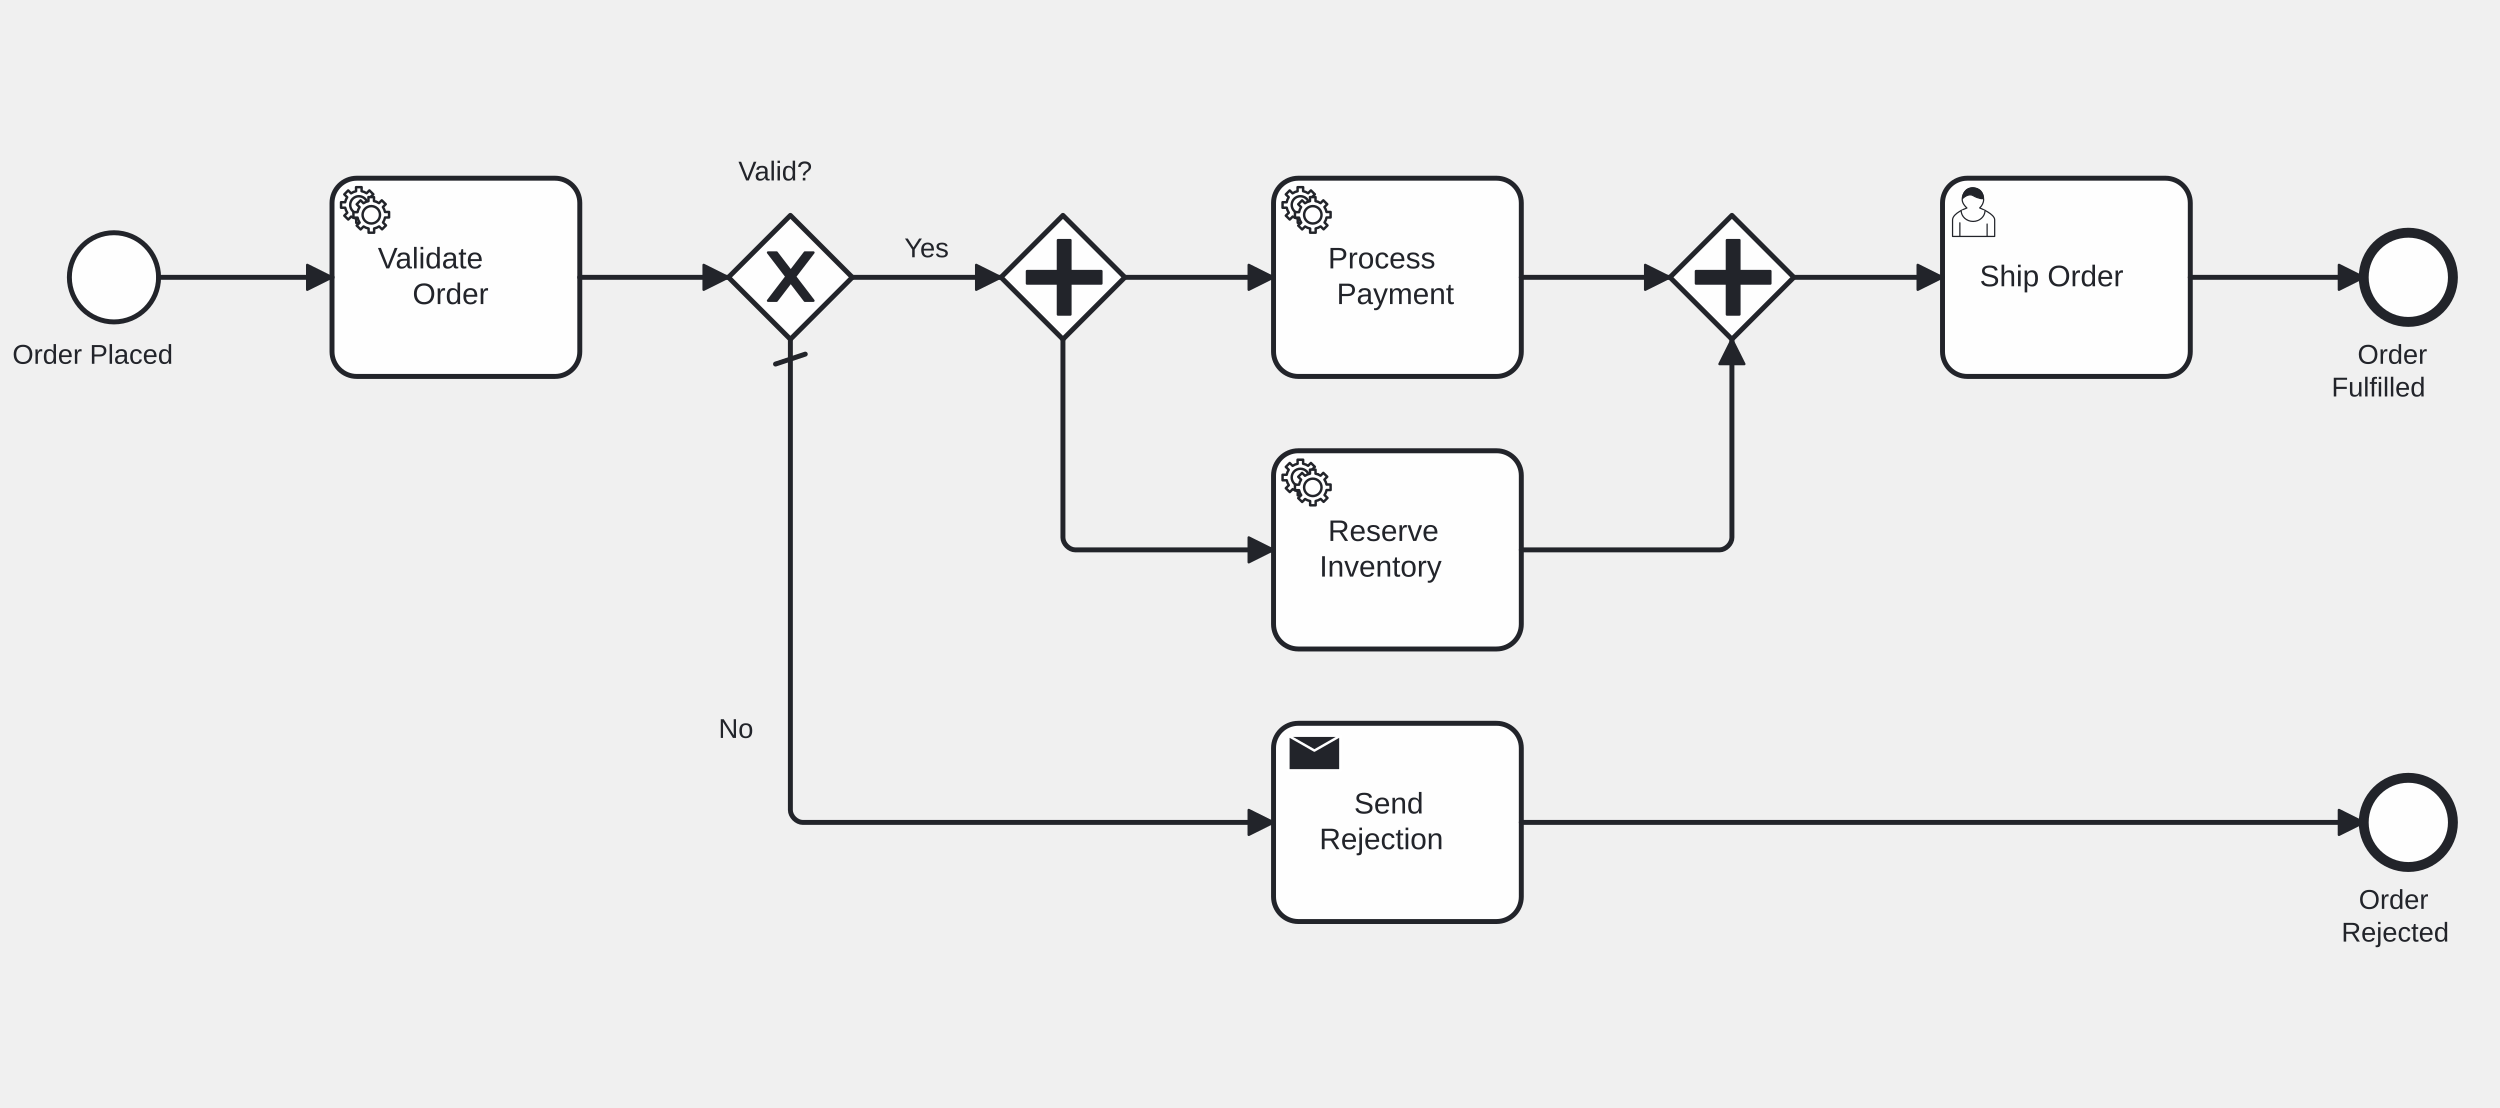
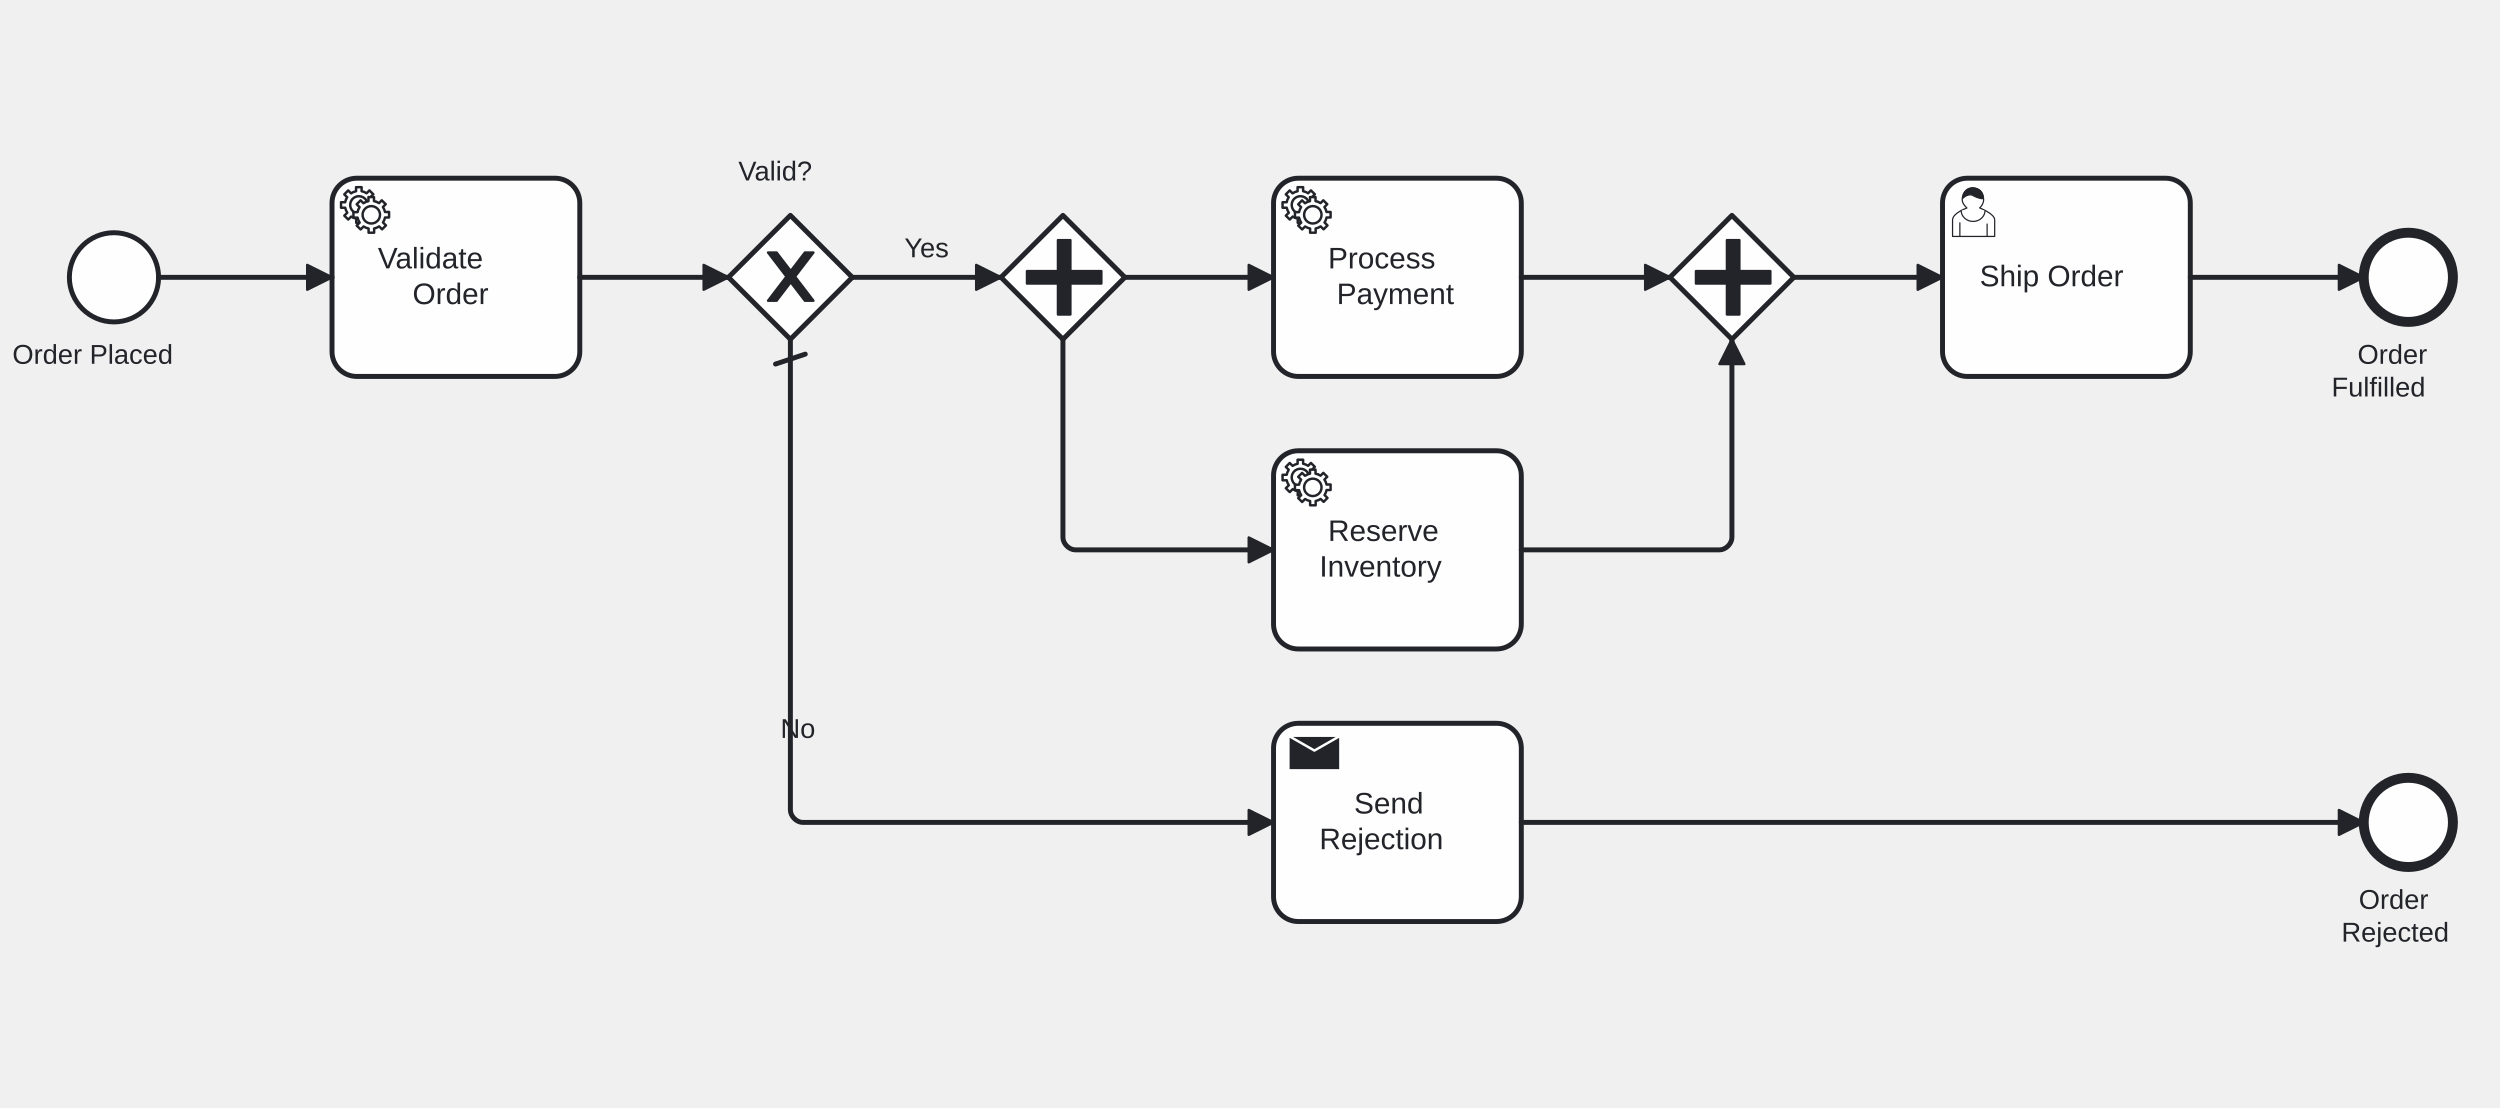
<svg xmlns="http://www.w3.org/2000/svg" width="1199" height="531" viewBox="164 200 1009 331" version="1.1">
  <g class="djs-group">
    <g class="djs-element djs-shape" data-element-id="Gateway_0rzojmn" style="display: block;" transform="translate(838, 229)">
      <g class="djs-visual">
        <polygon style="stroke-linecap: round; stroke-linejoin: round; stroke: hsl(225, 10%, 15%); stroke-width: 2px; fill: white; fill-opacity: 0.95;" points="25,0 50,25 25,50 0,25" />
        <path style="fill: hsl(225, 10%, 15%); stroke-linecap: round; stroke-linejoin: round; stroke: hsl(225, 10%, 15%); stroke-width: 1px;" d="m 23,10 0,12.5 -12.5,0 0,5 12.5,0 0,12.5 5,0 0,-12.5 12.5,0 0,-5 -12.5,0 0,-12.5 -5,0 z" />
      </g>
      <rect style="fill: none; stroke-opacity: 0; stroke: white; stroke-width: 15px;" class="djs-hit djs-hit-all" x="0" y="0" width="50" height="50" />
      <rect style="transform-box: fill-box; transform: rotate(45deg); transform-origin: center; fill: none;" x="2" y="2" rx="4" width="46" height="46" class="djs-outline" />
    </g>
  </g>
  <g class="djs-group">
    <g class="djs-element djs-shape" data-element-id="Event_1kc0fqv" style="display: block;" transform="translate(192, 236)">
      <g class="djs-visual">
        <circle cx="18" cy="18" r="18" style="stroke-linecap: round; stroke-linejoin: round; stroke: hsl(225, 10%, 15%); stroke-width: 2px; fill: white; fill-opacity: 0.95;" />
      </g>
      <rect style="fill: none; stroke-opacity: 0; stroke: white; stroke-width: 15px;" class="djs-hit djs-hit-all" x="0" y="0" width="36" height="36" />
      <circle cx="18" cy="18" r="23" style="fill: none;" class="djs-outline" />
    </g>
  </g>
  <g class="djs-group">
    <g class="djs-element djs-shape" data-element-id="Gateway_0ircx6m" style="display: block;" transform="translate(458, 229)">
      <g class="djs-visual">
        <polygon style="stroke-linecap: round; stroke-linejoin: round; stroke: hsl(225, 10%, 15%); stroke-width: 2px; fill: white; fill-opacity: 0.95;" points="25,0 50,25 25,50 0,25" />
        <path style="fill: hsl(225, 10%, 15%); stroke-linecap: round; stroke-linejoin: round; stroke: hsl(225, 10%, 15%); stroke-width: 1px;" d="m 16,15 7.429,9.714 -7.429,9.714 3.429,0 5.714,-7.464 5.714,7.464 3.429,0 -7.429,-9.714 7.429,-9.714 -3.429,0 -5.714,7.464 -5.714,-7.464 -3.429,0 z" />
      </g>
      <rect style="fill: none; stroke-opacity: 0; stroke: white; stroke-width: 15px;" class="djs-hit djs-hit-all" x="0" y="0" width="50" height="50" />
      <rect style="transform-box: fill-box; transform: rotate(45deg); transform-origin: center; fill: none;" x="2" y="2" rx="4" width="46" height="46" class="djs-outline" />
    </g>
  </g>
  <g class="djs-group">
    <g class="djs-element djs-shape" data-element-id="Event_1hm7wwe" style="display: block;" transform="translate(1118, 236)">
      <g class="djs-visual">
        <circle cx="18" cy="18" r="18" style="stroke-linecap: round; stroke-linejoin: round; stroke: hsl(225, 10%, 15%); stroke-width: 4px; fill: white; fill-opacity: 0.95;" />
      </g>
      <rect style="fill: none; stroke-opacity: 0; stroke: white; stroke-width: 15px;" class="djs-hit djs-hit-all" x="0" y="0" width="36" height="36" />
      <circle cx="18" cy="18" r="24" style="fill: none;" class="djs-outline" />
    </g>
  </g>
  <g class="djs-group">
    <g class="djs-element djs-shape" data-element-id="Activity_0glogve" style="display: block;" transform="translate(298, 214)">
      <g class="djs-visual">
        <rect x="0" y="0" width="100" height="80" rx="10" ry="10" style="stroke-linecap: round; stroke-linejoin: round; stroke: hsl(225, 10%, 15%); stroke-width: 2px; fill: white; fill-opacity: 0.95;" />
        <text style="font-family: Arial, sans-serif; font-size: 12px; font-weight: normal; fill: hsl(225, 10%, 15%);" lineHeight="1.2" class="djs-label">
          <tspan x="18.5" y="36.4">Validate </tspan>
          <tspan x="32.5" y="50.8">Order</tspan>
        </text>
        <circle cx="5" cy="5" r="5" style="stroke-linecap: round; stroke-linejoin: round; stroke: none; stroke-width: 2px; fill: white;" transform="translate(6, 6)" />
        <path style="fill: white; stroke-linecap: round; stroke-linejoin: round; stroke: hsl(225, 10%, 15%); stroke-width: 1px;" d="m 12,18 v -1.713 c 0.352,-0.07 0.704,-0.178 1.048,-0.321 0.344,-0.145 0.666,-0.321 0.966,-0.521 l 1.194,1.18 1.567,-1.577 -1.195,-1.18 c 0.403,-0.614 0.683,-1.299 0.825,-2.018 l 1.622,-0.01 v -2.22 l -1.637,0.01 c -0.073,-0.352 -0.178,-0.7 -0.324,-1.044 -0.145,-0.344 -0.321,-0.664 -0.523,-0.962 l 1.131,-1.136 -1.583,-1.563 -1.13,1.136 c -0.614,-0.401 -1.303,-0.681 -2.023,-0.822 l 0.009,-1.619 h -2.241 l 0.004,1.631 c -0.354,0.074 -0.705,0.18 -1.05,0.324 -0.344,0.144 -0.665,0.321 -0.964,0.52 l -1.17,-1.158 -1.567,1.579 1.168,1.157 c -0.403,0.613 -0.683,1.298 -0.825,2.017 l -1.659,0.003 v 2.222 l 1.672,-0.006 c 0.073,0.351 0.18,0.702 0.324,1.045 0.145,0.344 0.321,0.664 0.523,0.961 l -1.199,1.197 1.584,1.56 1.196,-1.193 c 0.614,0.403 1.303,0.682 2.023,0.823 l 7.19e-4,1.699 h 2.227 z m 0.221,-3.996 c -1.789,0.75 -3.858,-0.093 -4.61,-1.874 -0.752,-1.783 0.091,-3.846 1.88,-4.596 1.788,-0.749 3.857,0.093 4.609,1.874 0.752,1.782 -0.091,3.846 -1.88,4.596 z" />
        <circle cx="5" cy="5" r="5" style="stroke-linecap: round; stroke-linejoin: round; stroke: none; stroke-width: 2px; fill: white;" transform="translate(11, 10)" />
        <path style="fill: white; stroke-linecap: round; stroke-linejoin: round; stroke: hsl(225, 10%, 15%); stroke-width: 1px;" d="m 17,22 v -1.713 c 0.352,-0.07 0.704,-0.178 1.048,-0.321 0.344,-0.145 0.666,-0.321 0.966,-0.521 l 1.194,1.18 1.567,-1.577 -1.195,-1.18 c 0.403,-0.614 0.683,-1.299 0.825,-2.018 l 1.622,-0.01 v -2.22 l -1.637,0.01 c -0.073,-0.352 -0.178,-0.7 -0.324,-1.044 -0.145,-0.344 -0.321,-0.664 -0.523,-0.962 l 1.131,-1.136 -1.583,-1.563 -1.13,1.136 c -0.614,-0.401 -1.303,-0.681 -2.023,-0.822 l 0.009,-1.619 h -2.241 l 0.004,1.631 c -0.354,0.074 -0.705,0.18 -1.05,0.324 -0.344,0.144 -0.665,0.321 -0.964,0.52 l -1.17,-1.158 -1.567,1.579 1.168,1.157 c -0.403,0.613 -0.683,1.298 -0.825,2.017 l -1.659,0.003 v 2.222 l 1.672,-0.006 c 0.073,0.351 0.18,0.702 0.324,1.045 0.145,0.344 0.321,0.664 0.523,0.961 l -1.199,1.197 1.584,1.56 1.196,-1.193 c 0.614,0.403 1.303,0.682 2.023,0.823 l 7.19e-4,1.699 h 2.227 z m 0.221,-3.996 c -1.789,0.75 -3.858,-0.093 -4.61,-1.874 -0.752,-1.783 0.091,-3.846 1.88,-4.596 1.788,-0.749 3.857,0.093 4.609,1.874 0.752,1.782 -0.091,3.846 -1.88,4.596 z" />
      </g>
      <rect style="fill: none; stroke-opacity: 0; stroke: white; stroke-width: 15px;" class="djs-hit djs-hit-all" x="0" y="0" width="100" height="80" />
      <rect x="-5" y="-5" rx="14" width="110" height="90" style="fill: none;" class="djs-outline" />
    </g>
  </g>
  <g class="djs-group">
    <g class="djs-element djs-shape" data-element-id="Activity_0rnc8vk" style="display: block;" transform="translate(678, 214)">
      <g class="djs-visual">
        <rect x="0" y="0" width="100" height="80" rx="10" ry="10" style="stroke-linecap: round; stroke-linejoin: round; stroke: hsl(225, 10%, 15%); stroke-width: 2px; fill: white; fill-opacity: 0.95;" />
        <text style="font-family: Arial, sans-serif; font-size: 12px; font-weight: normal; fill: hsl(225, 10%, 15%);" lineHeight="1.2" class="djs-label">
          <tspan x="22" y="36.4">Process </tspan>
          <tspan x="25.5" y="50.8">Payment</tspan>
        </text>
        <circle cx="5" cy="5" r="5" style="stroke-linecap: round; stroke-linejoin: round; stroke: none; stroke-width: 2px; fill: white;" transform="translate(6, 6)" />
        <path style="fill: white; stroke-linecap: round; stroke-linejoin: round; stroke: hsl(225, 10%, 15%); stroke-width: 1px;" d="m 12,18 v -1.713 c 0.352,-0.07 0.704,-0.178 1.048,-0.321 0.344,-0.145 0.666,-0.321 0.966,-0.521 l 1.194,1.18 1.567,-1.577 -1.195,-1.18 c 0.403,-0.614 0.683,-1.299 0.825,-2.018 l 1.622,-0.01 v -2.22 l -1.637,0.01 c -0.073,-0.352 -0.178,-0.7 -0.324,-1.044 -0.145,-0.344 -0.321,-0.664 -0.523,-0.962 l 1.131,-1.136 -1.583,-1.563 -1.13,1.136 c -0.614,-0.401 -1.303,-0.681 -2.023,-0.822 l 0.009,-1.619 h -2.241 l 0.004,1.631 c -0.354,0.074 -0.705,0.18 -1.05,0.324 -0.344,0.144 -0.665,0.321 -0.964,0.52 l -1.17,-1.158 -1.567,1.579 1.168,1.157 c -0.403,0.613 -0.683,1.298 -0.825,2.017 l -1.659,0.003 v 2.222 l 1.672,-0.006 c 0.073,0.351 0.18,0.702 0.324,1.045 0.145,0.344 0.321,0.664 0.523,0.961 l -1.199,1.197 1.584,1.56 1.196,-1.193 c 0.614,0.403 1.303,0.682 2.023,0.823 l 7.19e-4,1.699 h 2.227 z m 0.221,-3.996 c -1.789,0.75 -3.858,-0.093 -4.61,-1.874 -0.752,-1.783 0.091,-3.846 1.88,-4.596 1.788,-0.749 3.857,0.093 4.609,1.874 0.752,1.782 -0.091,3.846 -1.88,4.596 z" />
        <circle cx="5" cy="5" r="5" style="stroke-linecap: round; stroke-linejoin: round; stroke: none; stroke-width: 2px; fill: white;" transform="translate(11, 10)" />
        <path style="fill: white; stroke-linecap: round; stroke-linejoin: round; stroke: hsl(225, 10%, 15%); stroke-width: 1px;" d="m 17,22 v -1.713 c 0.352,-0.07 0.704,-0.178 1.048,-0.321 0.344,-0.145 0.666,-0.321 0.966,-0.521 l 1.194,1.18 1.567,-1.577 -1.195,-1.18 c 0.403,-0.614 0.683,-1.299 0.825,-2.018 l 1.622,-0.01 v -2.22 l -1.637,0.01 c -0.073,-0.352 -0.178,-0.7 -0.324,-1.044 -0.145,-0.344 -0.321,-0.664 -0.523,-0.962 l 1.131,-1.136 -1.583,-1.563 -1.13,1.136 c -0.614,-0.401 -1.303,-0.681 -2.023,-0.822 l 0.009,-1.619 h -2.241 l 0.004,1.631 c -0.354,0.074 -0.705,0.18 -1.05,0.324 -0.344,0.144 -0.665,0.321 -0.964,0.52 l -1.17,-1.158 -1.567,1.579 1.168,1.157 c -0.403,0.613 -0.683,1.298 -0.825,2.017 l -1.659,0.003 v 2.222 l 1.672,-0.006 c 0.073,0.351 0.18,0.702 0.324,1.045 0.145,0.344 0.321,0.664 0.523,0.961 l -1.199,1.197 1.584,1.56 1.196,-1.193 c 0.614,0.403 1.303,0.682 2.023,0.823 l 7.19e-4,1.699 h 2.227 z m 0.221,-3.996 c -1.789,0.75 -3.858,-0.093 -4.61,-1.874 -0.752,-1.783 0.091,-3.846 1.88,-4.596 1.788,-0.749 3.857,0.093 4.609,1.874 0.752,1.782 -0.091,3.846 -1.88,4.596 z" />
      </g>
      <rect style="fill: none; stroke-opacity: 0; stroke: white; stroke-width: 15px;" class="djs-hit djs-hit-all" x="0" y="0" width="100" height="80" />
      <rect x="-5" y="-5" rx="14" width="110" height="90" style="fill: none;" class="djs-outline" />
    </g>
  </g>
  <g class="djs-group">
    <g class="djs-element djs-shape" data-element-id="Activity_0mr8w51" style="display: block;" transform="translate(678, 324)">
      <g class="djs-visual">
        <rect x="0" y="0" width="100" height="80" rx="10" ry="10" style="stroke-linecap: round; stroke-linejoin: round; stroke: hsl(225, 10%, 15%); stroke-width: 2px; fill: white; fill-opacity: 0.95;" />
        <text style="font-family: Arial, sans-serif; font-size: 12px; font-weight: normal; fill: hsl(225, 10%, 15%);" lineHeight="1.2" class="djs-label">
          <tspan x="22" y="36.4">Reserve </tspan>
          <tspan x="18.5" y="50.8">Inventory</tspan>
        </text>
        <circle cx="5" cy="5" r="5" style="stroke-linecap: round; stroke-linejoin: round; stroke: none; stroke-width: 2px; fill: white;" transform="translate(6, 6)" />
        <path style="fill: white; stroke-linecap: round; stroke-linejoin: round; stroke: hsl(225, 10%, 15%); stroke-width: 1px;" d="m 12,18 v -1.713 c 0.352,-0.07 0.704,-0.178 1.048,-0.321 0.344,-0.145 0.666,-0.321 0.966,-0.521 l 1.194,1.18 1.567,-1.577 -1.195,-1.18 c 0.403,-0.614 0.683,-1.299 0.825,-2.018 l 1.622,-0.01 v -2.22 l -1.637,0.01 c -0.073,-0.352 -0.178,-0.7 -0.324,-1.044 -0.145,-0.344 -0.321,-0.664 -0.523,-0.962 l 1.131,-1.136 -1.583,-1.563 -1.13,1.136 c -0.614,-0.401 -1.303,-0.681 -2.023,-0.822 l 0.009,-1.619 h -2.241 l 0.004,1.631 c -0.354,0.074 -0.705,0.18 -1.05,0.324 -0.344,0.144 -0.665,0.321 -0.964,0.52 l -1.17,-1.158 -1.567,1.579 1.168,1.157 c -0.403,0.613 -0.683,1.298 -0.825,2.017 l -1.659,0.003 v 2.222 l 1.672,-0.006 c 0.073,0.351 0.18,0.702 0.324,1.045 0.145,0.344 0.321,0.664 0.523,0.961 l -1.199,1.197 1.584,1.56 1.196,-1.193 c 0.614,0.403 1.303,0.682 2.023,0.823 l 7.19e-4,1.699 h 2.227 z m 0.221,-3.996 c -1.789,0.75 -3.858,-0.093 -4.61,-1.874 -0.752,-1.783 0.091,-3.846 1.88,-4.596 1.788,-0.749 3.857,0.093 4.609,1.874 0.752,1.782 -0.091,3.846 -1.88,4.596 z" />
        <circle cx="5" cy="5" r="5" style="stroke-linecap: round; stroke-linejoin: round; stroke: none; stroke-width: 2px; fill: white;" transform="translate(11, 10)" />
        <path style="fill: white; stroke-linecap: round; stroke-linejoin: round; stroke: hsl(225, 10%, 15%); stroke-width: 1px;" d="m 17,22 v -1.713 c 0.352,-0.07 0.704,-0.178 1.048,-0.321 0.344,-0.145 0.666,-0.321 0.966,-0.521 l 1.194,1.18 1.567,-1.577 -1.195,-1.18 c 0.403,-0.614 0.683,-1.299 0.825,-2.018 l 1.622,-0.01 v -2.22 l -1.637,0.01 c -0.073,-0.352 -0.178,-0.7 -0.324,-1.044 -0.145,-0.344 -0.321,-0.664 -0.523,-0.962 l 1.131,-1.136 -1.583,-1.563 -1.13,1.136 c -0.614,-0.401 -1.303,-0.681 -2.023,-0.822 l 0.009,-1.619 h -2.241 l 0.004,1.631 c -0.354,0.074 -0.705,0.18 -1.05,0.324 -0.344,0.144 -0.665,0.321 -0.964,0.52 l -1.17,-1.158 -1.567,1.579 1.168,1.157 c -0.403,0.613 -0.683,1.298 -0.825,2.017 l -1.659,0.003 v 2.222 l 1.672,-0.006 c 0.073,0.351 0.18,0.702 0.324,1.045 0.145,0.344 0.321,0.664 0.523,0.961 l -1.199,1.197 1.584,1.56 1.196,-1.193 c 0.614,0.403 1.303,0.682 2.023,0.823 l 7.19e-4,1.699 h 2.227 z m 0.221,-3.996 c -1.789,0.75 -3.858,-0.093 -4.61,-1.874 -0.752,-1.783 0.091,-3.846 1.88,-4.596 1.788,-0.749 3.857,0.093 4.609,1.874 0.752,1.782 -0.091,3.846 -1.88,4.596 z" />
      </g>
      <rect style="fill: none; stroke-opacity: 0; stroke: white; stroke-width: 15px;" class="djs-hit djs-hit-all" x="0" y="0" width="100" height="80" />
      <rect x="-5" y="-5" rx="14" width="110" height="90" style="fill: none;" class="djs-outline" />
    </g>
  </g>
  <g class="djs-group">
    <g class="djs-element djs-shape" data-element-id="Activity_02pkc1i" style="display: block;" transform="translate(678, 434)">
      <g class="djs-visual">
        <rect x="0" y="0" width="100" height="80" rx="10" ry="10" style="stroke-linecap: round; stroke-linejoin: round; stroke: hsl(225, 10%, 15%); stroke-width: 2px; fill: white; fill-opacity: 0.95;" />
        <text style="font-family: Arial, sans-serif; font-size: 12px; font-weight: normal; fill: hsl(225, 10%, 15%);" lineHeight="1.2" class="djs-label">
          <tspan x="32.5" y="36.4">Send </tspan>
          <tspan x="18.5" y="50.8">Rejection</tspan>
        </text>
        <path style="fill: hsl(225, 10%, 15%); stroke-linecap: round; stroke-linejoin: round; stroke: white; stroke-width: 1px;" d="m 5.985,4.998 l 0,14 l 21,0 l 0,-14 z l 10.5,6 l 10.5,-6" />
      </g>
      <rect style="fill: none; stroke-opacity: 0; stroke: white; stroke-width: 15px;" class="djs-hit djs-hit-all" x="0" y="0" width="100" height="80" />
      <rect x="-5" y="-5" rx="14" width="110" height="90" style="fill: none;" class="djs-outline" />
    </g>
  </g>
  <g class="djs-group">
    <g class="djs-element djs-shape" data-element-id="Activity_1kdlney" style="display: block;" transform="translate(948, 214)">
      <g class="djs-visual">
        <rect x="0" y="0" width="100" height="80" rx="10" ry="10" style="stroke-linecap: round; stroke-linejoin: round; stroke: hsl(225, 10%, 15%); stroke-width: 2px; fill: white; fill-opacity: 0.95;" />
        <text style="font-family: Arial, sans-serif; font-size: 12px; font-weight: normal; fill: hsl(225, 10%, 15%);" lineHeight="1.2" class="djs-label">
          <tspan x="15" y="43.6">Ship Order</tspan>
        </text>
        <path style="fill: white; stroke-linecap: round; stroke-linejoin: round; stroke: hsl(225, 10%, 15%); stroke-width: 0.5px;" d="m 15,12 c 0.909,-0.845 1.594,-2.049 1.594,-3.385 0,-2.554 -1.805,-4.622 -4.357,-4.622 -2.552,0 -4.288,2.068 -4.288,4.622 0,1.348 0.974,2.562 1.896,3.405 -0.529,0.187 -5.669,2.097 -5.794,4.756 v 6.718 h 17 v -6.718 c 0,-2.298 -5.528,-4.595 -6.051,-4.776 zm -8,6 l 0,5.5 m 11,0 l 0,-5" />
        <path style="fill: white; stroke-linecap: round; stroke-linejoin: round; stroke: hsl(225, 10%, 15%); stroke-width: 0.5px;" d="m 15,12 m 2.162,1.009 c 0,2.447 -2.158,4.431 -4.821,4.431 -2.665,0 -4.822,-1.981 -4.822,-4.431 " />
        <path style="fill: hsl(225, 10%, 15%); stroke-linecap: round; stroke-linejoin: round; stroke: hsl(225, 10%, 15%); stroke-width: 0.5px;" d="m 15,12 m -6.9,-3.80 c 0,0 2.251,-2.358 4.274,-1.177 2.024,1.181 4.221,1.537 4.124,0.965 -0.098,-0.57 -0.117,-3.791 -4.191,-4.136 -3.575,0.001 -4.208,3.367 -4.207,4.348 z" />
      </g>
      <rect style="fill: none; stroke-opacity: 0; stroke: white; stroke-width: 15px;" class="djs-hit djs-hit-all" x="0" y="0" width="100" height="80" />
      <rect x="-5" y="-5" rx="14" width="110" height="90" style="fill: none;" class="djs-outline" />
    </g>
  </g>
  <g class="djs-group">
    <g class="djs-element djs-shape" data-element-id="Gateway_0g0pyit" style="display: block;" transform="translate(568, 229)">
      <g class="djs-visual">
        <polygon style="stroke-linecap: round; stroke-linejoin: round; stroke: hsl(225, 10%, 15%); stroke-width: 2px; fill: white; fill-opacity: 0.95;" points="25,0 50,25 25,50 0,25" />
        <path style="fill: hsl(225, 10%, 15%); stroke-linecap: round; stroke-linejoin: round; stroke: hsl(225, 10%, 15%); stroke-width: 1px;" d="m 23,10 0,12.5 -12.5,0 0,5 12.5,0 0,12.5 5,0 0,-12.5 12.5,0 0,-5 -12.5,0 0,-12.5 -5,0 z" />
      </g>
      <rect style="fill: none; stroke-opacity: 0; stroke: white; stroke-width: 15px;" class="djs-hit djs-hit-all" x="0" y="0" width="50" height="50" />
      <rect style="transform-box: fill-box; transform: rotate(45deg); transform-origin: center; fill: none;" x="2" y="2" rx="4" width="46" height="46" class="djs-outline" />
    </g>
  </g>
  <g class="djs-group">
    <g class="djs-element djs-shape" data-element-id="Event_01cpts6" style="display: block;" transform="translate(1118, 456)">
      <g class="djs-visual">
        <circle cx="18" cy="18" r="18" style="stroke-linecap: round; stroke-linejoin: round; stroke: hsl(225, 10%, 15%); stroke-width: 4px; fill: white; fill-opacity: 0.95;" />
      </g>
      <rect style="fill: none; stroke-opacity: 0; stroke: white; stroke-width: 15px;" class="djs-hit djs-hit-all" x="0" y="0" width="36" height="36" />
      <circle cx="18" cy="18" r="24" style="fill: none;" class="djs-outline" />
    </g>
  </g>
  <g class="djs-group">
    <g class="djs-element djs-connection" data-element-id="Flow_0710ei0" style="display: block;">
      <g class="djs-visual">
        <defs>
-           <marker id="marker-e0ar2nbr4ageagk3smjv5ilh1" viewBox="0 0 20 20" refX="11" refY="10" markerWidth="10" markerHeight="10" orient="auto">
-             <path d="M 1 5 L 11 10 L 1 15 Z" style="stroke-linecap: round; stroke-linejoin: round; stroke: hsl(225, 10%, 15%); stroke-width: 1px; fill: hsl(225, 10%, 15%);" />
-           </marker>
-         </defs>
-         <path style="fill: none; stroke-linecap: round; stroke-linejoin: round; stroke: hsl(225, 10%, 15%); stroke-width: 2px; marker-end: url(#marker-e0ar2nbr4ageagk3smjv5ilh1);" data-corner-radius="5" d="M228,254L298,254" />
+           <marker id="marker-f1tya0lh9v3a6m2eh12iadqwg" viewBox="0 0 20 20" refX="11" refY="10" markerWidth="10" markerHeight="10" orient="auto">
+             <path d="M 1 5 L 11 10 L 1 15 Z" style="stroke-linecap: round; stroke-linejoin: round; stroke: hsl(225, 10%, 15%); stroke-width: 1px; fill: hsl(225, 10%, 15%);" />
+           </marker>
+         </defs>
+         <path style="fill: none; stroke-linecap: round; stroke-linejoin: round; stroke: hsl(225, 10%, 15%); stroke-width: 2px; marker-end: url(#marker-f1tya0lh9v3a6m2eh12iadqwg);" data-corner-radius="5" d="M228,254L298,254" />
      </g>
      <path d="M228,254L298,254" style="fill: none; stroke-opacity: 0; stroke: white; stroke-width: 15px;" class="djs-hit djs-hit-stroke" />
      <rect x="223" y="249" rx="4" width="80" height="10" style="fill: none;" class="djs-outline" />
    </g>
  </g>
  <g class="djs-group">
    <g class="djs-element djs-connection" data-element-id="Flow_007jsi5" style="display: block;">
      <g class="djs-visual">
        <defs>
-           <marker id="marker-4vtb8fjkv8ksiznyfpeq11mqm" viewBox="0 0 20 20" refX="11" refY="10" markerWidth="10" markerHeight="10" orient="auto">
-             <path d="M 1 5 L 11 10 L 1 15 Z" style="stroke-linecap: round; stroke-linejoin: round; stroke: hsl(225, 10%, 15%); stroke-width: 1px; fill: hsl(225, 10%, 15%);" />
-           </marker>
-         </defs>
-         <path style="fill: none; stroke-linecap: round; stroke-linejoin: round; stroke: hsl(225, 10%, 15%); stroke-width: 2px; marker-end: url(#marker-4vtb8fjkv8ksiznyfpeq11mqm);" data-corner-radius="5" d="M398,254L458,254" />
+           <marker id="marker-djneakh7bevpl3rzig2lb0dhr" viewBox="0 0 20 20" refX="11" refY="10" markerWidth="10" markerHeight="10" orient="auto">
+             <path d="M 1 5 L 11 10 L 1 15 Z" style="stroke-linecap: round; stroke-linejoin: round; stroke: hsl(225, 10%, 15%); stroke-width: 1px; fill: hsl(225, 10%, 15%);" />
+           </marker>
+         </defs>
+         <path style="fill: none; stroke-linecap: round; stroke-linejoin: round; stroke: hsl(225, 10%, 15%); stroke-width: 2px; marker-end: url(#marker-djneakh7bevpl3rzig2lb0dhr);" data-corner-radius="5" d="M398,254L458,254" />
      </g>
      <path d="M398,254L458,254" style="fill: none; stroke-opacity: 0; stroke: white; stroke-width: 15px;" class="djs-hit djs-hit-stroke" />
      <rect x="393" y="249" rx="4" width="70" height="10" style="fill: none;" class="djs-outline" />
    </g>
  </g>
  <g class="djs-group">
    <g class="djs-element djs-connection" data-element-id="Flow_0f3s1zc" style="display: block;">
      <g class="djs-visual">
        <defs>
-           <marker id="marker-9x12b47vc050ui9f3csj3dyod" viewBox="0 0 20 20" refX="11" refY="10" markerWidth="10" markerHeight="10" orient="auto">
-             <path d="M 1 5 L 11 10 L 1 15 Z" style="stroke-linecap: round; stroke-linejoin: round; stroke: hsl(225, 10%, 15%); stroke-width: 1px; fill: hsl(225, 10%, 15%);" />
-           </marker>
-         </defs>
-         <path style="fill: none; stroke-linecap: round; stroke-linejoin: round; stroke: hsl(225, 10%, 15%); stroke-width: 2px; marker-end: url(#marker-9x12b47vc050ui9f3csj3dyod);" data-corner-radius="5" d="M508,254L568,254" />
+           <marker id="marker-c0gvkj4dcpqjvftdo6exvihrq" viewBox="0 0 20 20" refX="11" refY="10" markerWidth="10" markerHeight="10" orient="auto">
+             <path d="M 1 5 L 11 10 L 1 15 Z" style="stroke-linecap: round; stroke-linejoin: round; stroke: hsl(225, 10%, 15%); stroke-width: 1px; fill: hsl(225, 10%, 15%);" />
+           </marker>
+         </defs>
+         <path style="fill: none; stroke-linecap: round; stroke-linejoin: round; stroke: hsl(225, 10%, 15%); stroke-width: 2px; marker-end: url(#marker-c0gvkj4dcpqjvftdo6exvihrq);" data-corner-radius="5" d="M508,254L568,254" />
      </g>
      <path d="M508,254L568,254" style="fill: none; stroke-opacity: 0; stroke: white; stroke-width: 15px;" class="djs-hit djs-hit-stroke" />
      <rect x="503" y="249" rx="4" width="70" height="10" style="fill: none;" class="djs-outline" />
    </g>
  </g>
  <g class="djs-group">
    <g class="djs-element djs-connection" data-element-id="Flow_0mgoijn" style="display: block;">
      <g class="djs-visual">
        <defs>
-           <marker id="marker-8xe4k31sy5w9k5du07yz16la0" viewBox="0 0 20 20" refX="11" refY="10" markerWidth="10" markerHeight="10" orient="auto">
-             <path d="M 1 5 L 11 10 L 1 15 Z" style="stroke-linecap: round; stroke-linejoin: round; stroke: hsl(225, 10%, 15%); stroke-width: 1px; fill: hsl(225, 10%, 15%);" />
-           </marker>
-         </defs>
-         <path style="fill: none; stroke-linecap: round; stroke-linejoin: round; stroke: hsl(225, 10%, 15%); stroke-width: 2px; marker-end: url(#marker-8xe4k31sy5w9k5du07yz16la0);" data-corner-radius="5" d="M618,254L678,254" />
+           <marker id="marker-e57rq92m7gbysbc7liiy3zlae" viewBox="0 0 20 20" refX="11" refY="10" markerWidth="10" markerHeight="10" orient="auto">
+             <path d="M 1 5 L 11 10 L 1 15 Z" style="stroke-linecap: round; stroke-linejoin: round; stroke: hsl(225, 10%, 15%); stroke-width: 1px; fill: hsl(225, 10%, 15%);" />
+           </marker>
+         </defs>
+         <path style="fill: none; stroke-linecap: round; stroke-linejoin: round; stroke: hsl(225, 10%, 15%); stroke-width: 2px; marker-end: url(#marker-e57rq92m7gbysbc7liiy3zlae);" data-corner-radius="5" d="M618,254L678,254" />
      </g>
      <path d="M618,254L678,254" style="fill: none; stroke-opacity: 0; stroke: white; stroke-width: 15px;" class="djs-hit djs-hit-stroke" />
      <rect x="613" y="249" rx="4" width="70" height="10" style="fill: none;" class="djs-outline" />
    </g>
  </g>
  <g class="djs-group">
    <g class="djs-element djs-connection" data-element-id="Flow_0rpogl4" style="display: block;">
      <g class="djs-visual">
        <defs>
-           <marker id="marker-99m7lli0sv0lxjtmdj9dq1s5z" viewBox="0 0 20 20" refX="11" refY="10" markerWidth="10" markerHeight="10" orient="auto">
-             <path d="M 1 5 L 11 10 L 1 15 Z" style="stroke-linecap: round; stroke-linejoin: round; stroke: hsl(225, 10%, 15%); stroke-width: 1px; fill: hsl(225, 10%, 15%);" />
-           </marker>
-         </defs>
-         <path style="fill: none; stroke-linecap: round; stroke-linejoin: round; stroke: hsl(225, 10%, 15%); stroke-width: 2px; marker-end: url(#marker-99m7lli0sv0lxjtmdj9dq1s5z);" data-corner-radius="5" d="M593,279L593,359C593,361.5,595.5,364,598,364L678,364" />
+           <marker id="marker-3ipio13xbcgknduqdf2otmk8j" viewBox="0 0 20 20" refX="11" refY="10" markerWidth="10" markerHeight="10" orient="auto">
+             <path d="M 1 5 L 11 10 L 1 15 Z" style="stroke-linecap: round; stroke-linejoin: round; stroke: hsl(225, 10%, 15%); stroke-width: 1px; fill: hsl(225, 10%, 15%);" />
+           </marker>
+         </defs>
+         <path style="fill: none; stroke-linecap: round; stroke-linejoin: round; stroke: hsl(225, 10%, 15%); stroke-width: 2px; marker-end: url(#marker-3ipio13xbcgknduqdf2otmk8j);" data-corner-radius="5" d="M593,279L593,359C593,361.5,595.5,364,598,364L678,364" />
      </g>
      <path d="M593,279L593,364L678,364" style="fill: none; stroke-opacity: 0; stroke: white; stroke-width: 15px;" class="djs-hit djs-hit-stroke" />
      <rect x="588" y="274" rx="4" width="95" height="95" style="fill: none;" class="djs-outline" />
    </g>
  </g>
  <g class="djs-group">
    <g class="djs-element djs-connection" data-element-id="Flow_033c36g" style="display: block;">
      <g class="djs-visual">
        <defs>
-           <marker id="marker-a50ozirvqhfo0wyxms9dbu9za" viewBox="0 0 20 20" refX="11" refY="10" markerWidth="10" markerHeight="10" orient="auto">
-             <path d="M 1 5 L 11 10 L 1 15 Z" style="stroke-linecap: round; stroke-linejoin: round; stroke: hsl(225, 10%, 15%); stroke-width: 1px; fill: hsl(225, 10%, 15%);" />
-           </marker>
-         </defs>
-         <path style="fill: none; stroke-linecap: round; stroke-linejoin: round; stroke: hsl(225, 10%, 15%); stroke-width: 2px; marker-end: url(#marker-a50ozirvqhfo0wyxms9dbu9za);" data-corner-radius="5" d="M778,254L838,254" />
+           <marker id="marker-1m8xxh9i6zmmhj1t5zg46fgxs" viewBox="0 0 20 20" refX="11" refY="10" markerWidth="10" markerHeight="10" orient="auto">
+             <path d="M 1 5 L 11 10 L 1 15 Z" style="stroke-linecap: round; stroke-linejoin: round; stroke: hsl(225, 10%, 15%); stroke-width: 1px; fill: hsl(225, 10%, 15%);" />
+           </marker>
+         </defs>
+         <path style="fill: none; stroke-linecap: round; stroke-linejoin: round; stroke: hsl(225, 10%, 15%); stroke-width: 2px; marker-end: url(#marker-1m8xxh9i6zmmhj1t5zg46fgxs);" data-corner-radius="5" d="M778,254L838,254" />
      </g>
      <path d="M778,254L838,254" style="fill: none; stroke-opacity: 0; stroke: white; stroke-width: 15px;" class="djs-hit djs-hit-stroke" />
      <rect x="773" y="249" rx="4" width="70" height="10" style="fill: none;" class="djs-outline" />
    </g>
  </g>
  <g class="djs-group">
    <g class="djs-element djs-connection" data-element-id="Flow_1gzog11" style="display: block;">
      <g class="djs-visual">
        <defs>
-           <marker id="marker-daetxae8zb7ren0x3lhhsh4ky" viewBox="0 0 20 20" refX="11" refY="10" markerWidth="10" markerHeight="10" orient="auto">
-             <path d="M 1 5 L 11 10 L 1 15 Z" style="stroke-linecap: round; stroke-linejoin: round; stroke: hsl(225, 10%, 15%); stroke-width: 1px; fill: hsl(225, 10%, 15%);" />
-           </marker>
-         </defs>
-         <path style="fill: none; stroke-linecap: round; stroke-linejoin: round; stroke: hsl(225, 10%, 15%); stroke-width: 2px; marker-end: url(#marker-daetxae8zb7ren0x3lhhsh4ky);" data-corner-radius="5" d="M888,254L948,254" />
+           <marker id="marker-eabi4pg3ogyns3yqaxrl46h6r" viewBox="0 0 20 20" refX="11" refY="10" markerWidth="10" markerHeight="10" orient="auto">
+             <path d="M 1 5 L 11 10 L 1 15 Z" style="stroke-linecap: round; stroke-linejoin: round; stroke: hsl(225, 10%, 15%); stroke-width: 1px; fill: hsl(225, 10%, 15%);" />
+           </marker>
+         </defs>
+         <path style="fill: none; stroke-linecap: round; stroke-linejoin: round; stroke: hsl(225, 10%, 15%); stroke-width: 2px; marker-end: url(#marker-eabi4pg3ogyns3yqaxrl46h6r);" data-corner-radius="5" d="M888,254L948,254" />
      </g>
      <path d="M888,254L948,254" style="fill: none; stroke-opacity: 0; stroke: white; stroke-width: 15px;" class="djs-hit djs-hit-stroke" />
      <rect x="883" y="249" rx="4" width="70" height="10" style="fill: none;" class="djs-outline" />
    </g>
  </g>
  <g class="djs-group">
    <g class="djs-element djs-connection" data-element-id="Flow_12mfwdq" style="display: block;">
      <g class="djs-visual">
        <defs>
-           <marker id="marker-5klptdk7h8r4d4w9l6vrav7e0" viewBox="0 0 20 20" refX="11" refY="10" markerWidth="10" markerHeight="10" orient="auto">
-             <path d="M 1 5 L 11 10 L 1 15 Z" style="stroke-linecap: round; stroke-linejoin: round; stroke: hsl(225, 10%, 15%); stroke-width: 1px; fill: hsl(225, 10%, 15%);" />
-           </marker>
-         </defs>
-         <path style="fill: none; stroke-linecap: round; stroke-linejoin: round; stroke: hsl(225, 10%, 15%); stroke-width: 2px; marker-end: url(#marker-5klptdk7h8r4d4w9l6vrav7e0);" data-corner-radius="5" d="M1048,254L1118,254" />
+           <marker id="marker-cid5k9s0fl1ii06m4yobtna8o" viewBox="0 0 20 20" refX="11" refY="10" markerWidth="10" markerHeight="10" orient="auto">
+             <path d="M 1 5 L 11 10 L 1 15 Z" style="stroke-linecap: round; stroke-linejoin: round; stroke: hsl(225, 10%, 15%); stroke-width: 1px; fill: hsl(225, 10%, 15%);" />
+           </marker>
+         </defs>
+         <path style="fill: none; stroke-linecap: round; stroke-linejoin: round; stroke: hsl(225, 10%, 15%); stroke-width: 2px; marker-end: url(#marker-cid5k9s0fl1ii06m4yobtna8o);" data-corner-radius="5" d="M1048,254L1118,254" />
      </g>
      <path d="M1048,254L1118,254" style="fill: none; stroke-opacity: 0; stroke: white; stroke-width: 15px;" class="djs-hit djs-hit-stroke" />
      <rect x="1043" y="249" rx="4" width="80" height="10" style="fill: none;" class="djs-outline" />
    </g>
  </g>
  <g class="djs-group">
    <g class="djs-element djs-connection" data-element-id="Flow_11j4u79" style="display: block;">
      <g class="djs-visual">
        <defs>
-           <marker id="marker-3mfb867if37k35u1w4acc2ss9" viewBox="0 0 20 20" refX="11" refY="10" markerWidth="10" markerHeight="10" orient="auto">
-             <path d="M 1 5 L 11 10 L 1 15 Z" style="stroke-linecap: round; stroke-linejoin: round; stroke: hsl(225, 10%, 15%); stroke-width: 1px; fill: hsl(225, 10%, 15%);" />
-           </marker>
-         </defs>
-         <path style="fill: none; stroke-linecap: round; stroke-linejoin: round; stroke: hsl(225, 10%, 15%); stroke-width: 2px; marker-end: url(#marker-3mfb867if37k35u1w4acc2ss9);" data-corner-radius="5" d="M778,364L858,364C860.5,364,863,361.5,863,359L863,279" />
+           <marker id="marker-20rghqhhdjk156ent3oqt9phz" viewBox="0 0 20 20" refX="11" refY="10" markerWidth="10" markerHeight="10" orient="auto">
+             <path d="M 1 5 L 11 10 L 1 15 Z" style="stroke-linecap: round; stroke-linejoin: round; stroke: hsl(225, 10%, 15%); stroke-width: 1px; fill: hsl(225, 10%, 15%);" />
+           </marker>
+         </defs>
+         <path style="fill: none; stroke-linecap: round; stroke-linejoin: round; stroke: hsl(225, 10%, 15%); stroke-width: 2px; marker-end: url(#marker-20rghqhhdjk156ent3oqt9phz);" data-corner-radius="5" d="M778,364L858,364C860.5,364,863,361.5,863,359L863,279" />
      </g>
      <path d="M778,364L863,364L863,279" style="fill: none; stroke-opacity: 0; stroke: white; stroke-width: 15px;" class="djs-hit djs-hit-stroke" />
      <rect x="773" y="274" rx="4" width="95" height="95" style="fill: none;" class="djs-outline" />
    </g>
  </g>
  <g class="djs-group">
    <g class="djs-element djs-connection" data-element-id="Flow_18zaw60" style="display: block;">
      <g class="djs-visual">
        <defs>
-           <marker id="marker-dcvaxqlvrvqfneriyulyuz2yo" viewBox="0 0 20 20" refX="11" refY="10" markerWidth="10" markerHeight="10" orient="auto">
-             <path d="M 1 5 L 11 10 L 1 15 Z" style="stroke-linecap: round; stroke-linejoin: round; stroke: hsl(225, 10%, 15%); stroke-width: 1px; fill: hsl(225, 10%, 15%);" />
-           </marker>
-           <marker id="marker-39k0nksx24v703gpr52jg3x5a" viewBox="0 0 20 20" refX="0" refY="10" markerWidth="10" markerHeight="10" orient="auto">
+           <marker id="marker-bmk84009e2yrc5h1v7m9p8778" viewBox="0 0 20 20" refX="11" refY="10" markerWidth="10" markerHeight="10" orient="auto">
+             <path d="M 1 5 L 11 10 L 1 15 Z" style="stroke-linecap: round; stroke-linejoin: round; stroke: hsl(225, 10%, 15%); stroke-width: 1px; fill: hsl(225, 10%, 15%);" />
+           </marker>
+           <marker id="marker-ahaall7jv7w5xsim45zn28apo" viewBox="0 0 20 20" refX="0" refY="10" markerWidth="10" markerHeight="10" orient="auto">
            <path d="M 6 4 L 10 16" style="stroke-linecap: round; stroke-linejoin: round; stroke: hsl(225, 10%, 15%); stroke-width: 2px; fill: none;" />
          </marker>
        </defs>
-         <path style="fill: none; stroke-linecap: round; stroke-linejoin: round; stroke: hsl(225, 10%, 15%); stroke-width: 2px; marker-end: url(#marker-dcvaxqlvrvqfneriyulyuz2yo); marker-start: url(#marker-39k0nksx24v703gpr52jg3x5a);" data-corner-radius="5" d="M483,279L483,469C483,471.5,485.5,474,488,474L678,474" />
+         <path style="fill: none; stroke-linecap: round; stroke-linejoin: round; stroke: hsl(225, 10%, 15%); stroke-width: 2px; marker-end: url(#marker-bmk84009e2yrc5h1v7m9p8778); marker-start: url(#marker-ahaall7jv7w5xsim45zn28apo);" data-corner-radius="5" d="M483,279L483,469C483,471.5,485.5,474,488,474L678,474" />
      </g>
      <path d="M483,279L483,474L678,474" style="fill: none; stroke-opacity: 0; stroke: white; stroke-width: 15px;" class="djs-hit djs-hit-stroke" />
      <rect x="478" y="274" rx="4" width="205" height="205" style="fill: none;" class="djs-outline" />
    </g>
  </g>
  <g class="djs-group">
    <g class="djs-element djs-connection" data-element-id="Flow_1xzxb56" style="display: block;">
      <g class="djs-visual">
        <defs>
-           <marker id="marker-azl2yhwpmy5341gda6gnk6fhk" viewBox="0 0 20 20" refX="11" refY="10" markerWidth="10" markerHeight="10" orient="auto">
-             <path d="M 1 5 L 11 10 L 1 15 Z" style="stroke-linecap: round; stroke-linejoin: round; stroke: hsl(225, 10%, 15%); stroke-width: 1px; fill: hsl(225, 10%, 15%);" />
-           </marker>
-         </defs>
-         <path style="fill: none; stroke-linecap: round; stroke-linejoin: round; stroke: hsl(225, 10%, 15%); stroke-width: 2px; marker-end: url(#marker-azl2yhwpmy5341gda6gnk6fhk);" data-corner-radius="5" d="M778,474L1118,474" />
+           <marker id="marker-7ocmhglse82u1nrt7oijm1r1p" viewBox="0 0 20 20" refX="11" refY="10" markerWidth="10" markerHeight="10" orient="auto">
+             <path d="M 1 5 L 11 10 L 1 15 Z" style="stroke-linecap: round; stroke-linejoin: round; stroke: hsl(225, 10%, 15%); stroke-width: 1px; fill: hsl(225, 10%, 15%);" />
+           </marker>
+         </defs>
+         <path style="fill: none; stroke-linecap: round; stroke-linejoin: round; stroke: hsl(225, 10%, 15%); stroke-width: 2px; marker-end: url(#marker-7ocmhglse82u1nrt7oijm1r1p);" data-corner-radius="5" d="M778,474L1118,474" />
      </g>
      <path d="M778,474L1118,474" style="fill: none; stroke-opacity: 0; stroke: white; stroke-width: 15px;" class="djs-hit djs-hit-stroke" />
      <rect x="773" y="469" rx="4" width="350" height="10" style="fill: none;" class="djs-outline" />
    </g>
  </g>
  <g class="djs-group">
    <g class="djs-element djs-shape" data-element-id="Event_1kc0fqv_label" style="display: block;" transform="translate(169, 279)">
      <g class="djs-visual">
        <text style="font-family: Arial, sans-serif; font-size: 11px; font-weight: normal; fill: hsl(225, 10%, 15%);" lineHeight="1.2" class="djs-label">
          <tspan x="0" y="9.9">Order Placed</tspan>
        </text>
      </g>
      <rect style="fill: none; stroke-opacity: 0; stroke: white; stroke-width: 15px;" class="djs-hit djs-hit-all" x="0" y="0" width="84" height="14" />
      <rect x="-5" y="-5" rx="4" width="94" height="24" style="fill: none;" class="djs-outline" />
    </g>
  </g>
  <g class="djs-group">
    <g class="djs-element djs-shape" data-element-id="Gateway_0ircx6m_label" style="display: block;" transform="translate(462, 205)">
      <g class="djs-visual">
        <text style="font-family: Arial, sans-serif; font-size: 11px; font-weight: normal; fill: hsl(225, 10%, 15%);" lineHeight="1.2" class="djs-label">
          <tspan x="0" y="9.9">Valid?</tspan>
        </text>
      </g>
      <rect style="fill: none; stroke-opacity: 0; stroke: white; stroke-width: 15px;" class="djs-hit djs-hit-all" x="0" y="0" width="42" height="14" />
      <rect x="-5" y="-5" rx="4" width="52" height="24" style="fill: none;" class="djs-outline" />
    </g>
  </g>
  <g class="djs-group">
    <g class="djs-element djs-shape" data-element-id="Event_1hm7wwe_label" style="display: block;" transform="translate(1105, 279)">
      <g class="djs-visual">
        <text style="font-family: Arial, sans-serif; font-size: 11px; font-weight: normal; fill: hsl(225, 10%, 15%);" lineHeight="1.2" class="djs-label">
          <tspan x="10.5" y="9.9">Order </tspan>
          <tspan x="0" y="23.1">Fulfilled</tspan>
        </text>
      </g>
      <rect style="fill: none; stroke-opacity: 0; stroke: white; stroke-width: 15px;" class="djs-hit djs-hit-all" x="0" y="0" width="63" height="27" />
      <rect x="-5" y="-5" rx="4" width="73" height="37" style="fill: none;" class="djs-outline" />
    </g>
  </g>
  <g class="djs-group">
    <g class="djs-element djs-shape" data-element-id="Event_01cpts6_label" style="display: block;" transform="translate(1109, 499)">
      <g class="djs-visual">
        <text style="font-family: Arial, sans-serif; font-size: 11px; font-weight: normal; fill: hsl(225, 10%, 15%);" lineHeight="1.2" class="djs-label">
          <tspan x="7" y="9.9">Order </tspan>
          <tspan x="0" y="23.1">Rejected</tspan>
        </text>
      </g>
      <rect style="fill: none; stroke-opacity: 0; stroke: white; stroke-width: 15px;" class="djs-hit djs-hit-all" x="0" y="0" width="56" height="27" />
      <rect x="-5" y="-5" rx="4" width="66" height="37" style="fill: none;" class="djs-outline" />
    </g>
  </g>
  <g class="djs-group">
    <g class="djs-element djs-shape" data-element-id="Flow_0f3s1zc_label" style="display: block;" transform="translate(529, 236)">
      <g class="djs-visual">
        <text style="font-family: Arial, sans-serif; font-size: 11px; font-weight: normal; fill: hsl(225, 10%, 15%);" lineHeight="1.2" class="djs-label">
          <tspan x="0" y="9.9">Yes</tspan>
        </text>
      </g>
      <rect style="fill: none; stroke-opacity: 0; stroke: white; stroke-width: 15px;" class="djs-hit djs-hit-all" x="0" y="0" width="21" height="14" />
      <rect x="-5" y="-5" rx="4" width="31" height="24" style="fill: none;" class="djs-outline" />
    </g>
  </g>
  <g class="djs-group">
-     <g class="djs-element djs-shape" data-element-id="Flow_18zaw60_label" style="display: block;" transform="translate(454, 430)">
+     <g class="djs-element djs-shape" data-element-id="Flow_18zaw60_label" style="display: block;" transform="translate(479, 430)">
      <g class="djs-visual">
        <text style="font-family: Arial, sans-serif; font-size: 11px; font-weight: normal; fill: hsl(225, 10%, 15%);" lineHeight="1.2" class="djs-label">
          <tspan x="0" y="9.9">No</tspan>
        </text>
      </g>
      <rect style="fill: none; stroke-opacity: 0; stroke: white; stroke-width: 15px;" class="djs-hit djs-hit-all" x="0" y="0" width="14" height="14" />
      <rect x="-5" y="-5" rx="4" width="24" height="24" style="fill: none;" class="djs-outline" />
    </g>
  </g>
</svg>
